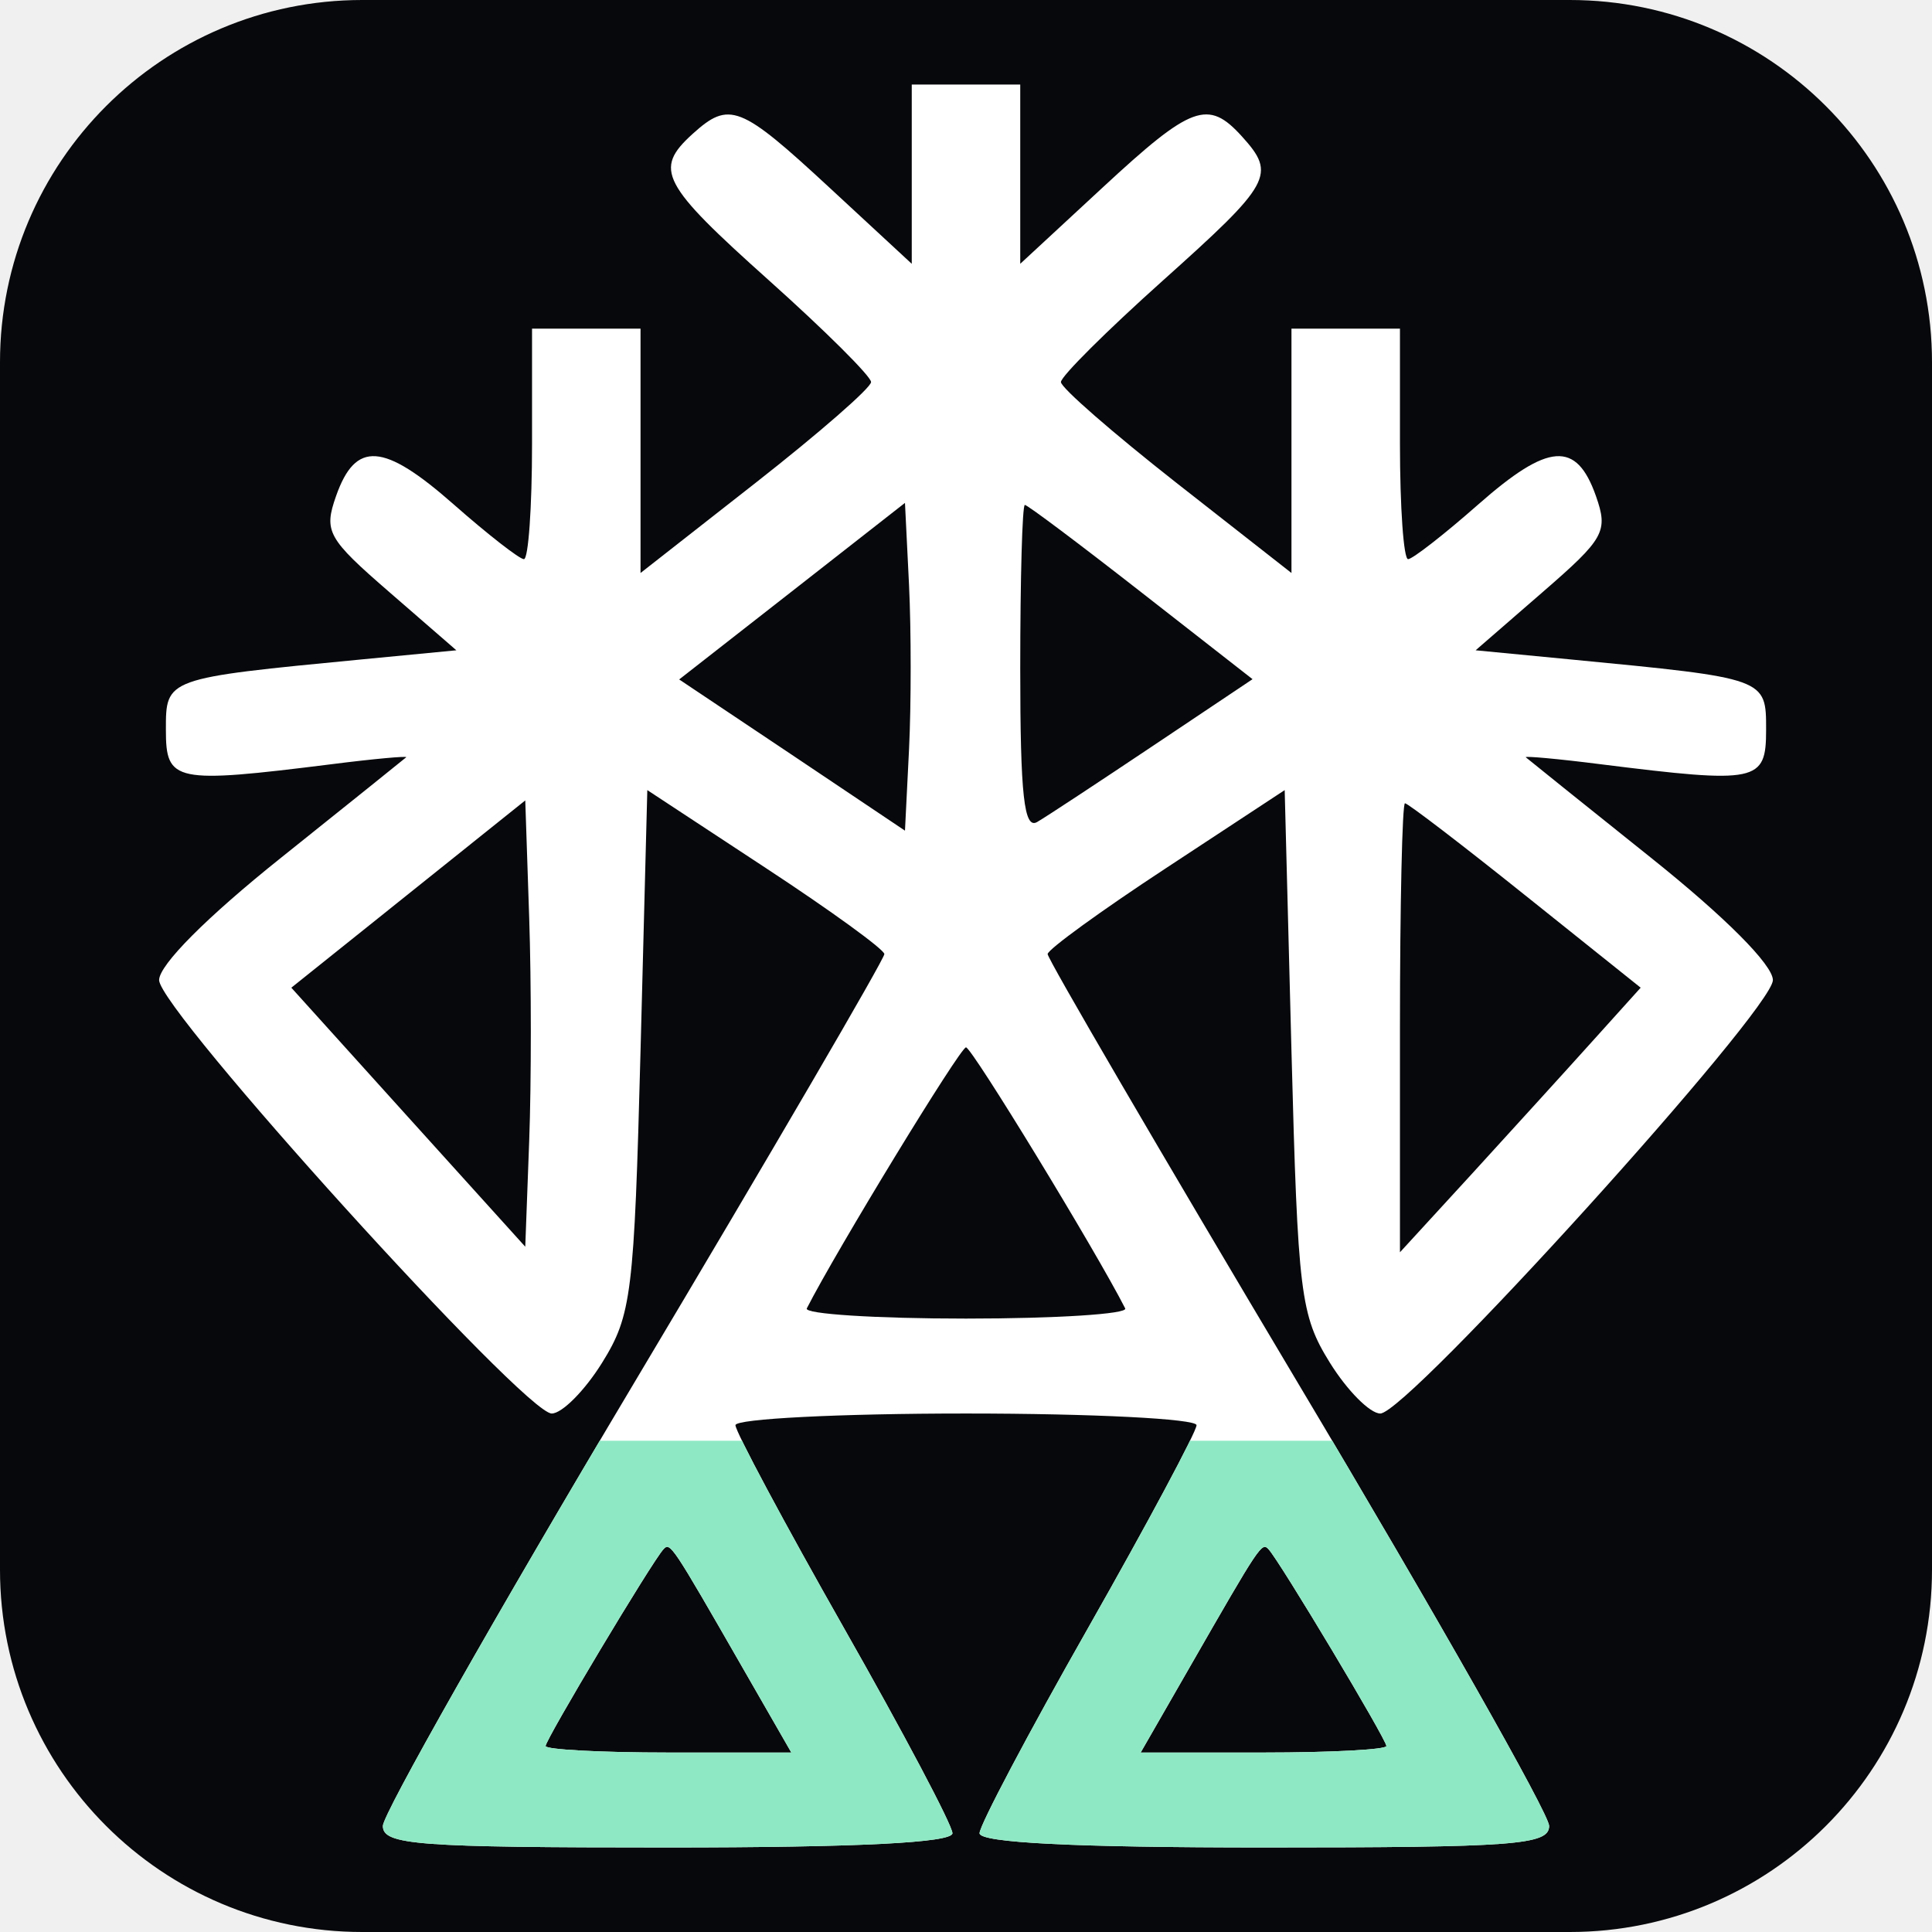
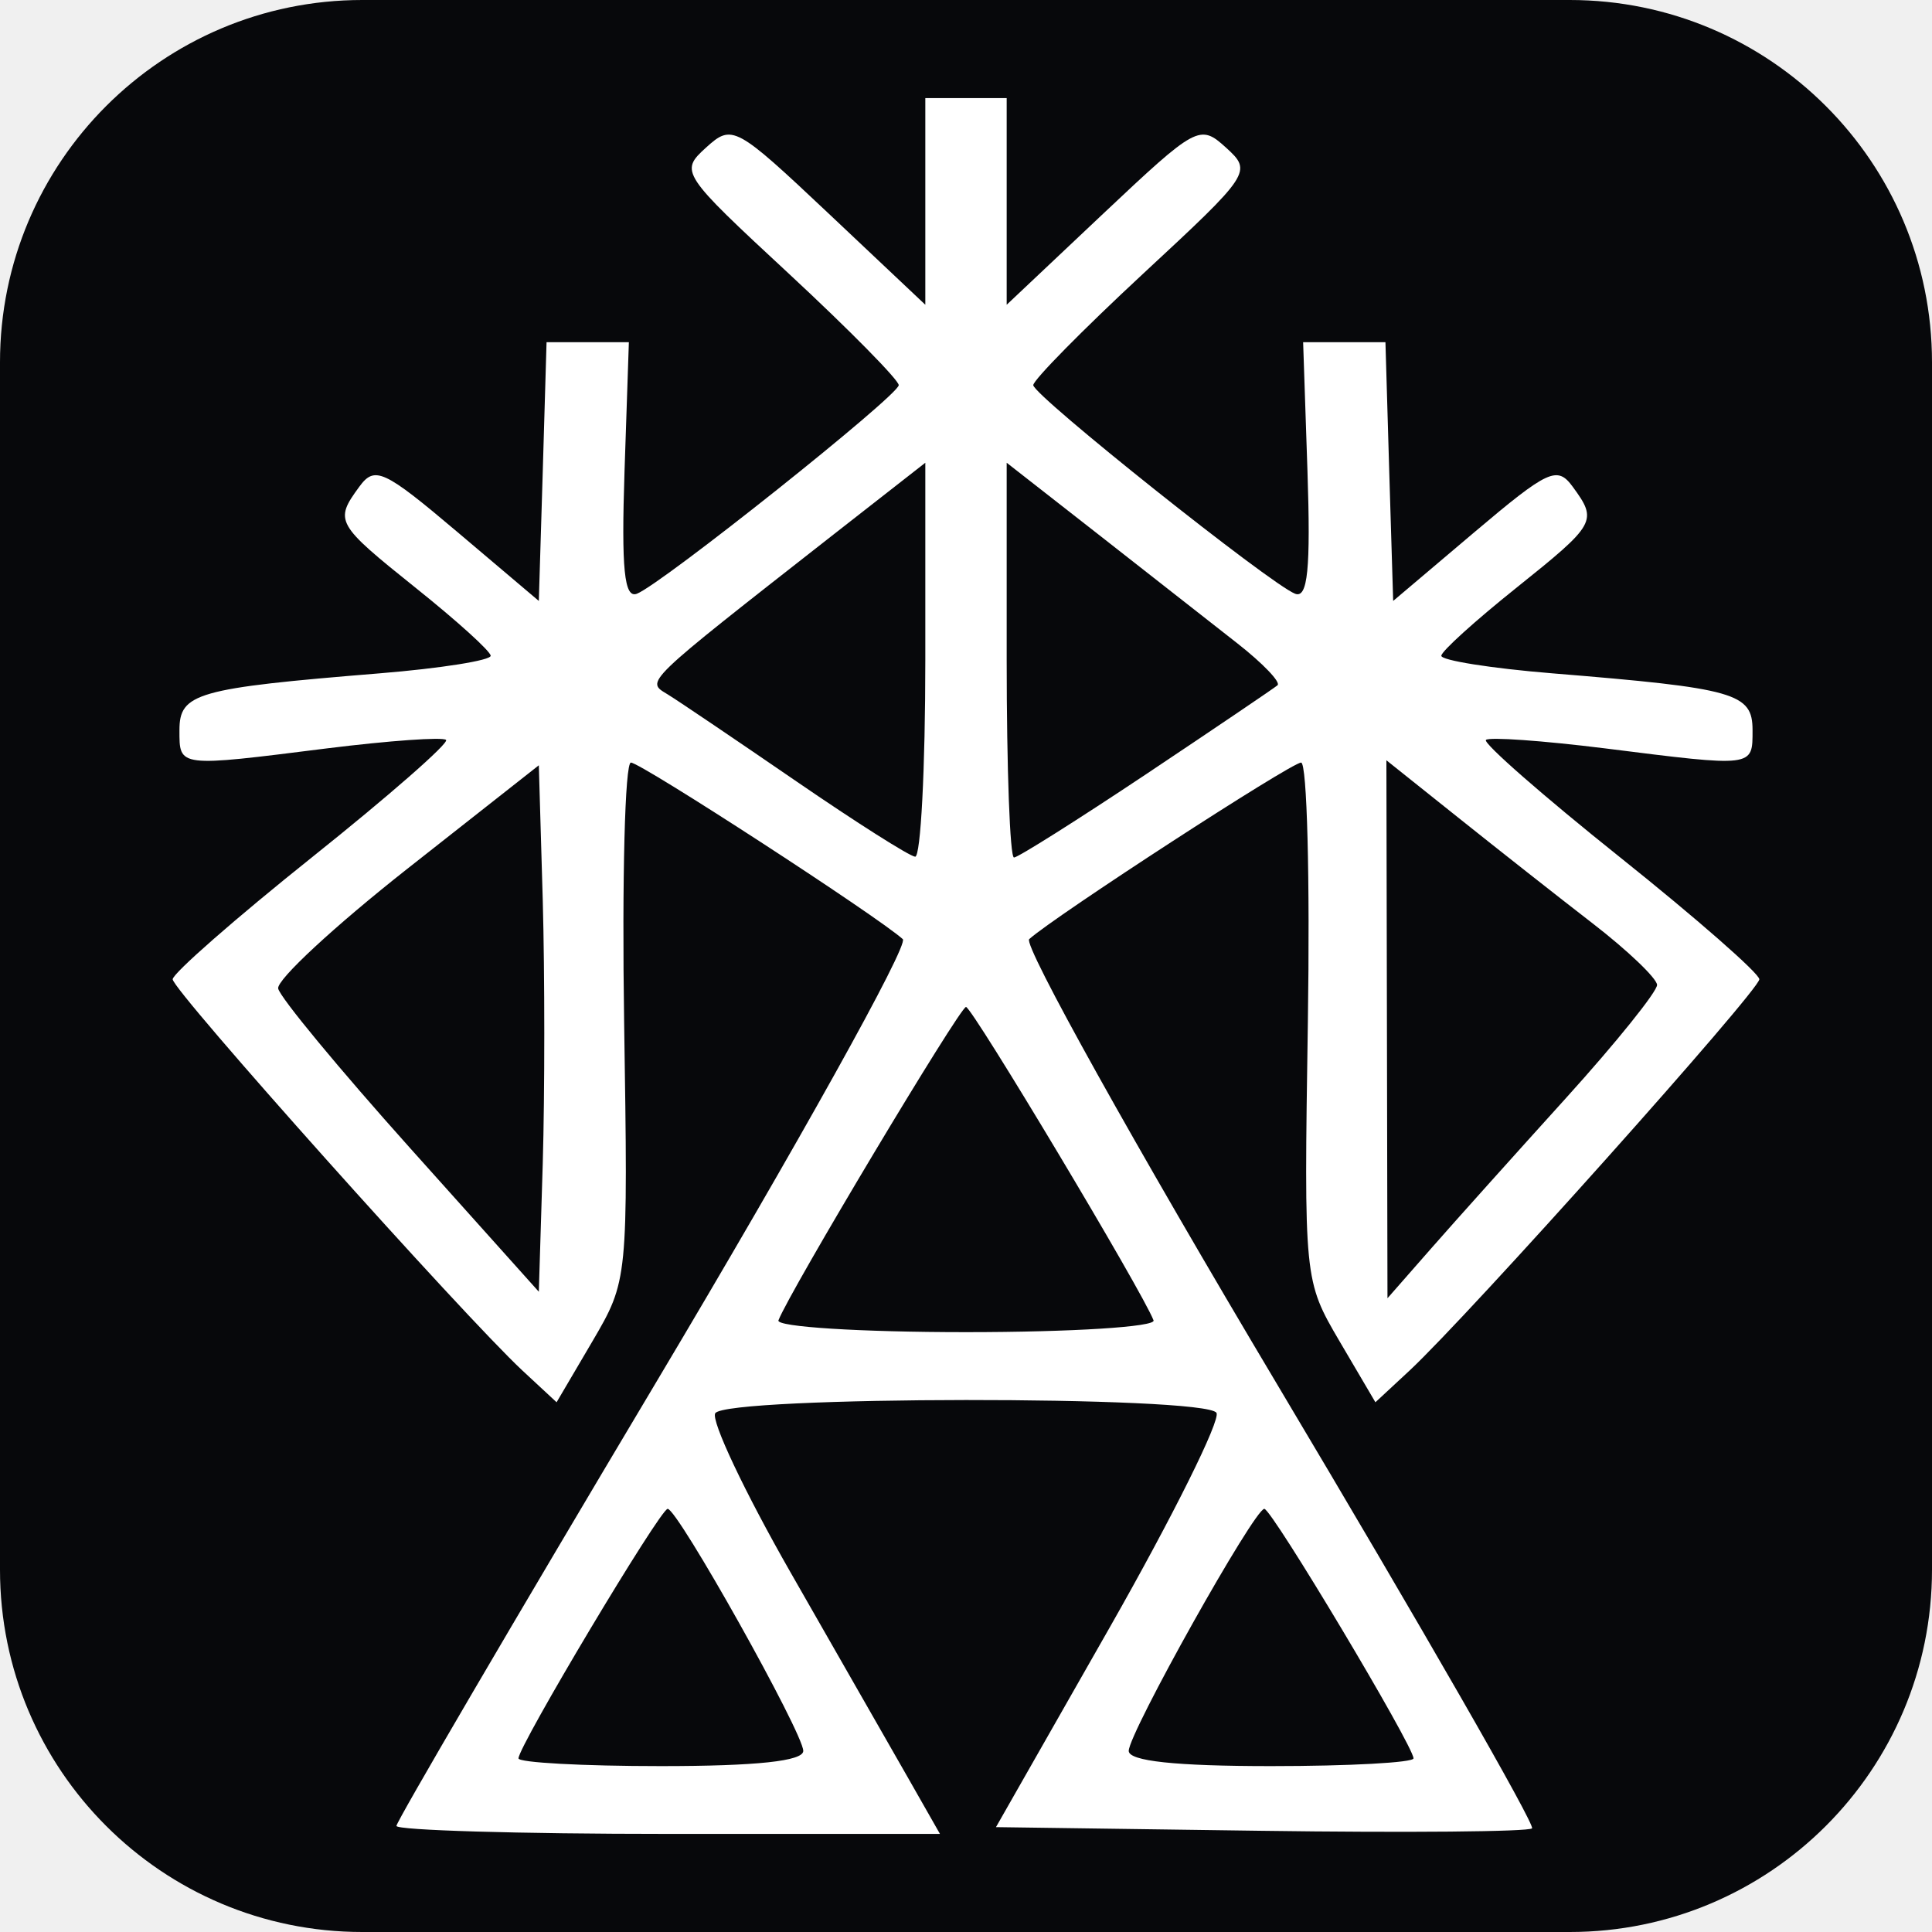
<svg xmlns="http://www.w3.org/2000/svg" viewBox="0 0 32 32" width="32" height="32" role="img" aria-label="ATM">
  <rect width="32" height="32" rx="6" fill="#07080b" />
  <g transform="translate(2.52308 1.4) scale(0.224615)">
-     <path fill="#ffffff" fill-rule="evenodd" d="M17.00 128.41 C17.00 127.54 25.32 112.86 35.50 95.79 C45.68 78.72 53.99 64.47 53.98 64.12 C53.97 63.78 50.03 60.92 45.23 57.77 L36.50 52.03L36.00 71.27 C35.53 89.21 35.34 90.75 33.17 94.25 C31.89 96.31 30.21 98.00 29.45 98.00 C27.45 98.00 0.50 68.24 0.50 66.04 C0.50 64.92 4.03 61.38 9.50 57.01 C14.45 53.05 18.60 49.72 18.72 49.61 C18.83 49.50 16.36 49.72 13.22 50.12 C1.62 51.57 1.00 51.44 1.00 47.59 C1.00 43.77 0.93 43.79 15.46 42.39 L22.42 41.72L17.49 37.44 C12.91 33.47 12.63 32.96 13.55 30.34 C14.99 26.26 17.04 26.40 22.22 30.96 C24.74 33.18 27.08 35.00 27.40 35.00 C27.73 35.00 28.00 31.18 28.00 26.50 L28.00 18.00L32.00 18.00 L36.00 18.00L36.00 27.01 L36.00 36.02L44.50 29.36 C49.18 25.69 53.00 22.36 53.00 21.94 C53.00 21.52 49.62 18.16 45.50 14.47 C37.51 7.32 36.96 6.26 39.83 3.65 C42.55 1.19 43.34 1.50 49.94 7.61 L56.00 13.22L56.00 6.61 L56.00 0.00L60.00 0.00 L64.00 0.00L64.00 6.61 L64.00 13.22L70.06 7.61 C76.64 1.51 77.85 1.07 80.35 3.83 C82.89 6.64 82.54 7.27 74.50 14.47 C70.38 18.16 67.00 21.52 67.00 21.94 C67.00 22.36 70.83 25.69 75.50 29.36 L84.00 36.02L84.00 27.01 L84.00 18.00L88.00 18.00 L92.00 18.00L92.00 26.50 C92.00 31.18 92.27 35.00 92.60 35.00 C92.92 35.00 95.26 33.18 97.78 30.96 C102.96 26.40 105.01 26.26 106.45 30.34 C107.37 32.96 107.09 33.47 102.51 37.44 L97.58 41.72L104.54 42.39 C119.07 43.79 119.00 43.77 119.00 47.59 C119.00 51.44 118.38 51.57 106.78 50.12 C103.64 49.72 101.17 49.50 101.28 49.61 C101.40 49.72 105.55 53.05 110.50 57.01 C115.97 61.38 119.50 64.92 119.50 66.04 C119.50 68.24 92.55 98.00 90.55 98.00 C89.79 98.00 88.11 96.31 86.83 94.25 C84.66 90.75 84.47 89.21 84.00 71.27 L83.50 52.03L74.77 57.77 C69.97 60.92 66.03 63.78 66.02 64.12 C66.01 64.47 74.33 78.72 84.50 95.79 C94.68 112.86 103.00 127.54 103.00 128.41 C103.00 129.81 100.52 130.00 82.00 130.00 C68.02 130.00 61.00 129.65 61.00 128.95 C61.00 128.37 64.60 121.56 69.00 113.82 C73.40 106.07 77.00 99.34 77.00 98.86 C77.00 98.39 69.35 98.00 60.00 98.00 C50.65 98.00 43.00 98.39 43.00 98.86 C43.00 99.34 46.60 106.07 51.00 113.82 C55.40 121.56 59.00 128.37 59.00 128.95 C59.00 129.65 51.98 130.00 38.00 130.00 C19.48 130.00 17.00 129.81 17.00 128.41 Z M43.53 116.75 C38.30 107.64 38.19 107.47 37.69 108.01 C36.86 108.90 29.00 122.03 29.00 122.52 C29.00 122.78 33.08 123.00 38.06 123.00 L47.12 123.00L43.53 116.75 Z M91.00 122.52 C91.00 122.03 83.14 108.90 82.31 108.01 C81.81 107.47 81.70 107.64 76.47 116.75 L72.88 123.00L81.94 123.00 C86.92 123.00 91.00 122.78 91.00 122.52 Z M71.74 90.25 C69.56 85.97 60.43 71.00 60.00 71.00 C59.57 71.00 50.44 85.97 48.26 90.25 C48.05 90.66 53.34 91.00 60.00 91.00 C66.66 91.00 71.95 90.66 71.74 90.25 Z M27.79 61.45 L27.50 52.79L18.87 59.70 L10.25 66.60L18.87 76.15 L27.50 85.70L27.79 77.90 C27.95 73.61 27.95 66.20 27.79 61.45 Z M106.19 70.55 L109.75 66.60L101.25 59.80 C96.58 56.06 92.58 53.00 92.37 53.00 C92.17 53.00 92.00 60.45 92.00 69.56 L92.00 86.11L97.32 80.31 C100.24 77.11 104.24 72.72 106.19 70.55 Z M55.80 36.92 L55.50 30.85L47.18 37.36 L38.85 43.87L47.18 49.44 L55.50 55.02L55.80 49.01 C55.96 45.71 55.96 40.27 55.80 36.92 Z M73.81 48.75 L81.13 43.85L72.91 37.43 C68.38 33.89 64.53 31.00 64.34 31.00 C64.15 31.00 64.00 36.43 64.00 43.06 C64.00 52.43 64.28 54.95 65.25 54.38 C65.94 53.98 69.79 51.44 73.81 48.75 Z" />
-     <clipPath id="accent">
-       <rect x="0" y="100.008" width="120" height="29.992" />
-     </clipPath>
-     <path fill="#8fe8c4" fill-rule="evenodd" clip-path="url(#accent)" d="M17.00 128.41 C17.00 127.54 25.32 112.86 35.50 95.79 C45.68 78.72 53.99 64.47 53.98 64.12 C53.97 63.78 50.03 60.92 45.23 57.77 L36.50 52.03L36.00 71.27 C35.53 89.21 35.34 90.75 33.17 94.25 C31.89 96.31 30.21 98.00 29.45 98.00 C27.45 98.00 0.50 68.24 0.50 66.04 C0.50 64.92 4.03 61.38 9.50 57.01 C14.45 53.05 18.60 49.72 18.72 49.61 C18.83 49.50 16.36 49.72 13.22 50.12 C1.62 51.57 1.00 51.44 1.00 47.59 C1.00 43.77 0.93 43.79 15.46 42.39 L22.42 41.72L17.49 37.44 C12.91 33.47 12.63 32.96 13.55 30.34 C14.99 26.26 17.04 26.40 22.22 30.96 C24.74 33.18 27.08 35.00 27.40 35.00 C27.73 35.00 28.00 31.18 28.00 26.50 L28.00 18.00L32.00 18.00 L36.00 18.00L36.00 27.01 L36.00 36.02L44.50 29.36 C49.18 25.69 53.00 22.36 53.00 21.94 C53.00 21.52 49.62 18.16 45.50 14.47 C37.51 7.32 36.96 6.26 39.83 3.65 C42.55 1.19 43.34 1.50 49.94 7.61 L56.00 13.22L56.00 6.61 L56.00 0.00L60.00 0.00 L64.00 0.00L64.00 6.61 L64.00 13.22L70.06 7.61 C76.64 1.51 77.85 1.07 80.35 3.83 C82.89 6.64 82.54 7.27 74.50 14.47 C70.38 18.16 67.00 21.52 67.00 21.94 C67.00 22.36 70.83 25.69 75.50 29.36 L84.00 36.02L84.00 27.01 L84.00 18.00L88.00 18.00 L92.00 18.00L92.00 26.50 C92.00 31.18 92.27 35.00 92.60 35.00 C92.92 35.00 95.26 33.18 97.78 30.96 C102.96 26.40 105.01 26.26 106.45 30.34 C107.37 32.96 107.09 33.47 102.51 37.44 L97.58 41.72L104.54 42.39 C119.07 43.79 119.00 43.77 119.00 47.59 C119.00 51.44 118.38 51.57 106.78 50.12 C103.64 49.72 101.17 49.50 101.28 49.61 C101.40 49.72 105.55 53.05 110.50 57.01 C115.97 61.38 119.50 64.92 119.50 66.04 C119.50 68.24 92.55 98.00 90.55 98.00 C89.79 98.00 88.11 96.31 86.83 94.25 C84.66 90.75 84.47 89.21 84.00 71.27 L83.50 52.03L74.77 57.77 C69.97 60.92 66.03 63.78 66.02 64.12 C66.01 64.47 74.33 78.72 84.50 95.79 C94.68 112.86 103.00 127.54 103.00 128.41 C103.00 129.81 100.52 130.00 82.00 130.00 C68.02 130.00 61.00 129.65 61.00 128.95 C61.00 128.37 64.60 121.56 69.00 113.82 C73.40 106.07 77.00 99.34 77.00 98.86 C77.00 98.39 69.35 98.00 60.00 98.00 C50.65 98.00 43.00 98.39 43.00 98.86 C43.00 99.34 46.60 106.07 51.00 113.82 C55.40 121.56 59.00 128.37 59.00 128.95 C59.00 129.65 51.98 130.00 38.00 130.00 C19.48 130.00 17.00 129.81 17.00 128.41 Z M43.53 116.75 C38.30 107.64 38.19 107.47 37.69 108.01 C36.86 108.90 29.00 122.03 29.00 122.52 C29.00 122.78 33.08 123.00 38.06 123.00 L47.12 123.00L43.53 116.75 Z M91.00 122.52 C91.00 122.03 83.14 108.90 82.31 108.01 C81.81 107.47 81.70 107.64 76.47 116.75 L72.88 123.00L81.94 123.00 C86.92 123.00 91.00 122.78 91.00 122.52 Z M71.74 90.25 C69.56 85.97 60.43 71.00 60.00 71.00 C59.57 71.00 50.44 85.97 48.26 90.25 C48.05 90.66 53.34 91.00 60.00 91.00 C66.66 91.00 71.95 90.66 71.74 90.25 Z M27.79 61.45 L27.50 52.79L18.87 59.70 L10.25 66.60L18.87 76.15 L27.50 85.70L27.79 77.90 C27.95 73.61 27.95 66.20 27.79 61.45 Z M106.19 70.55 L109.75 66.60L101.25 59.80 C96.58 56.06 92.58 53.00 92.37 53.00 C92.17 53.00 92.00 60.45 92.00 69.56 L92.00 86.11L97.32 80.31 C100.24 77.11 104.24 72.72 106.19 70.55 Z M55.80 36.92 L55.50 30.85L47.18 37.36 L38.85 43.87L47.18 49.44 L55.50 55.02L55.80 49.01 C55.96 45.71 55.96 40.27 55.80 36.92 Z M73.81 48.75 L81.13 43.85L72.91 37.43 C68.38 33.89 64.53 31.00 64.34 31.00 C64.15 31.00 64.00 36.43 64.00 43.06 C64.00 52.43 64.28 54.95 65.25 54.38 C65.94 53.98 69.79 51.44 73.81 48.75 Z" />
+     <path fill="#ffffff" fill-rule="evenodd" d="M18.00 128.41 C18.00 128.09 26.59 113.41 37.09 95.80 C47.59 78.19 55.80 63.44 55.34 63.02 C53.45 61.32 36.02 50.00 35.29 50.00 C34.85 50.00 34.63 58.59 34.79 69.09 C35.08 88.15 35.08 88.19 32.45 92.68 L29.81 97.17L27.30 94.84 C22.93 90.77 1.50 66.80 1.50 65.98 C1.50 65.55 6.13 61.49 11.79 56.97 C17.45 52.45 21.89 48.56 21.66 48.33 C21.43 48.10 17.49 48.38 12.90 48.95 C1.85 50.34 2.00 50.36 2.00 47.61 C2.00 44.88 3.25 44.52 16.75 43.42 C21.29 43.05 24.98 42.46 24.95 42.12 C24.93 41.78 22.45 39.54 19.45 37.14 C13.52 32.39 13.41 32.19 15.26 29.66 C16.40 28.10 17.06 28.40 22.51 33.01 L28.50 38.08L28.79 28.54 L29.07 19.00L32.10 19.00 L35.14 19.00L34.82 28.51 C34.58 35.73 34.80 37.91 35.73 37.55 C37.55 36.85 54.99 22.96 55.04 22.17 C55.05 21.80 51.42 18.11 46.96 13.97 C38.98 6.57 38.88 6.42 40.83 4.65 C42.76 2.90 42.99 3.03 49.91 9.55 L57.00 16.24L57.00 8.62 L57.00 1.00L60.00 1.00 L63.00 1.00L63.00 8.62 L63.00 16.24L70.09 9.55 C77.01 3.03 77.24 2.90 79.17 4.65 C81.12 6.42 81.02 6.57 73.04 13.97 C68.58 18.11 64.95 21.80 64.96 22.17 C65.01 22.96 82.45 36.85 84.27 37.55 C85.20 37.91 85.42 35.73 85.18 28.51 L84.86 19.00L87.90 19.00 L90.93 19.00L91.21 28.54 L91.50 38.08L97.49 33.01 C102.94 28.40 103.60 28.10 104.74 29.66 C106.59 32.19 106.48 32.39 100.55 37.14 C97.55 39.54 95.07 41.78 95.05 42.12 C95.02 42.46 98.71 43.05 103.25 43.42 C116.75 44.52 118.00 44.88 118.00 47.61 C118.00 50.36 118.15 50.34 107.10 48.95 C102.51 48.38 98.57 48.10 98.34 48.33 C98.11 48.56 102.55 52.45 108.21 56.97 C113.87 61.49 118.50 65.55 118.50 65.98 C118.50 66.80 97.07 90.77 92.70 94.84 L90.19 97.17L87.55 92.68 C84.92 88.19 84.92 88.15 85.21 69.09 C85.37 58.59 85.15 50.00 84.71 50.00 C83.98 50.00 66.55 61.32 64.66 63.02 C64.20 63.44 72.46 78.26 83.01 95.96 C93.56 113.66 101.99 128.34 101.74 128.59 C101.49 128.84 92.50 128.92 81.75 128.77 L62.21 128.50L70.64 113.70 C75.27 105.56 78.79 98.47 78.47 97.95 C77.68 96.67 42.31 96.70 41.51 97.98 C41.18 98.51 43.68 103.80 47.07 109.73 C50.46 115.65 54.32 122.41 55.66 124.75 L58.08 129.00L38.04 129.00 C27.02 129.00 18.00 128.73 18.00 128.41 Z M48.00 122.88 C48.00 121.56 38.73 105.01 38.00 105.03 C37.44 105.05 27.00 122.52 27.00 123.43 C27.00 123.74 31.72 124.00 37.50 124.00 C44.56 124.00 48.00 123.63 48.00 122.88 Z M93.00 123.43 C93.00 122.52 82.56 105.05 82.00 105.03 C81.27 105.01 72.00 121.56 72.00 122.88 C72.00 123.63 75.44 124.00 82.50 124.00 C88.28 124.00 93.00 123.74 93.00 123.43 Z M73.83 91.13 C73.03 89.03 60.45 68.02 60.00 68.02 C59.55 68.02 46.97 89.03 46.17 91.13 C45.98 91.61 52.21 92.00 60.00 92.00 C67.79 92.00 74.02 91.61 73.83 91.13 Z M28.79 60.15 L28.50 50.20L18.78 57.85 C13.44 62.06 9.16 66.02 9.28 66.66 C9.40 67.30 13.78 72.59 19.00 78.42 L28.50 89.02L28.79 79.56 C28.94 74.36 28.94 65.63 28.79 60.15 Z M104.25 74.73 C107.96 70.63 110.98 66.87 110.96 66.39 C110.93 65.90 108.80 63.86 106.21 61.86 C103.62 59.86 99.14 56.33 96.25 54.02 L91.00 49.83L91.04 69.66 L91.08 89.50L94.29 85.84 C96.05 83.83 100.54 78.83 104.25 74.73 Z M57.00 42.44 L57.00 27.89L50.22 33.19 C36.05 44.29 36.38 43.98 38.00 44.97 C38.83 45.48 43.10 48.37 47.50 51.39 C51.90 54.41 55.84 56.91 56.25 56.94 C56.66 56.97 57.00 50.45 57.00 42.44 Z M73.29 50.85 C78.35 47.47 82.71 44.52 82.97 44.30 C83.23 44.08 81.89 42.68 80.00 41.20 C78.10 39.71 73.51 36.11 69.78 33.19 L63.00 27.89L63.00 42.44 C63.00 50.45 63.24 57.00 63.54 57.00 C63.83 57.00 68.22 54.23 73.29 50.85 Z" />
  </g>
</svg>
